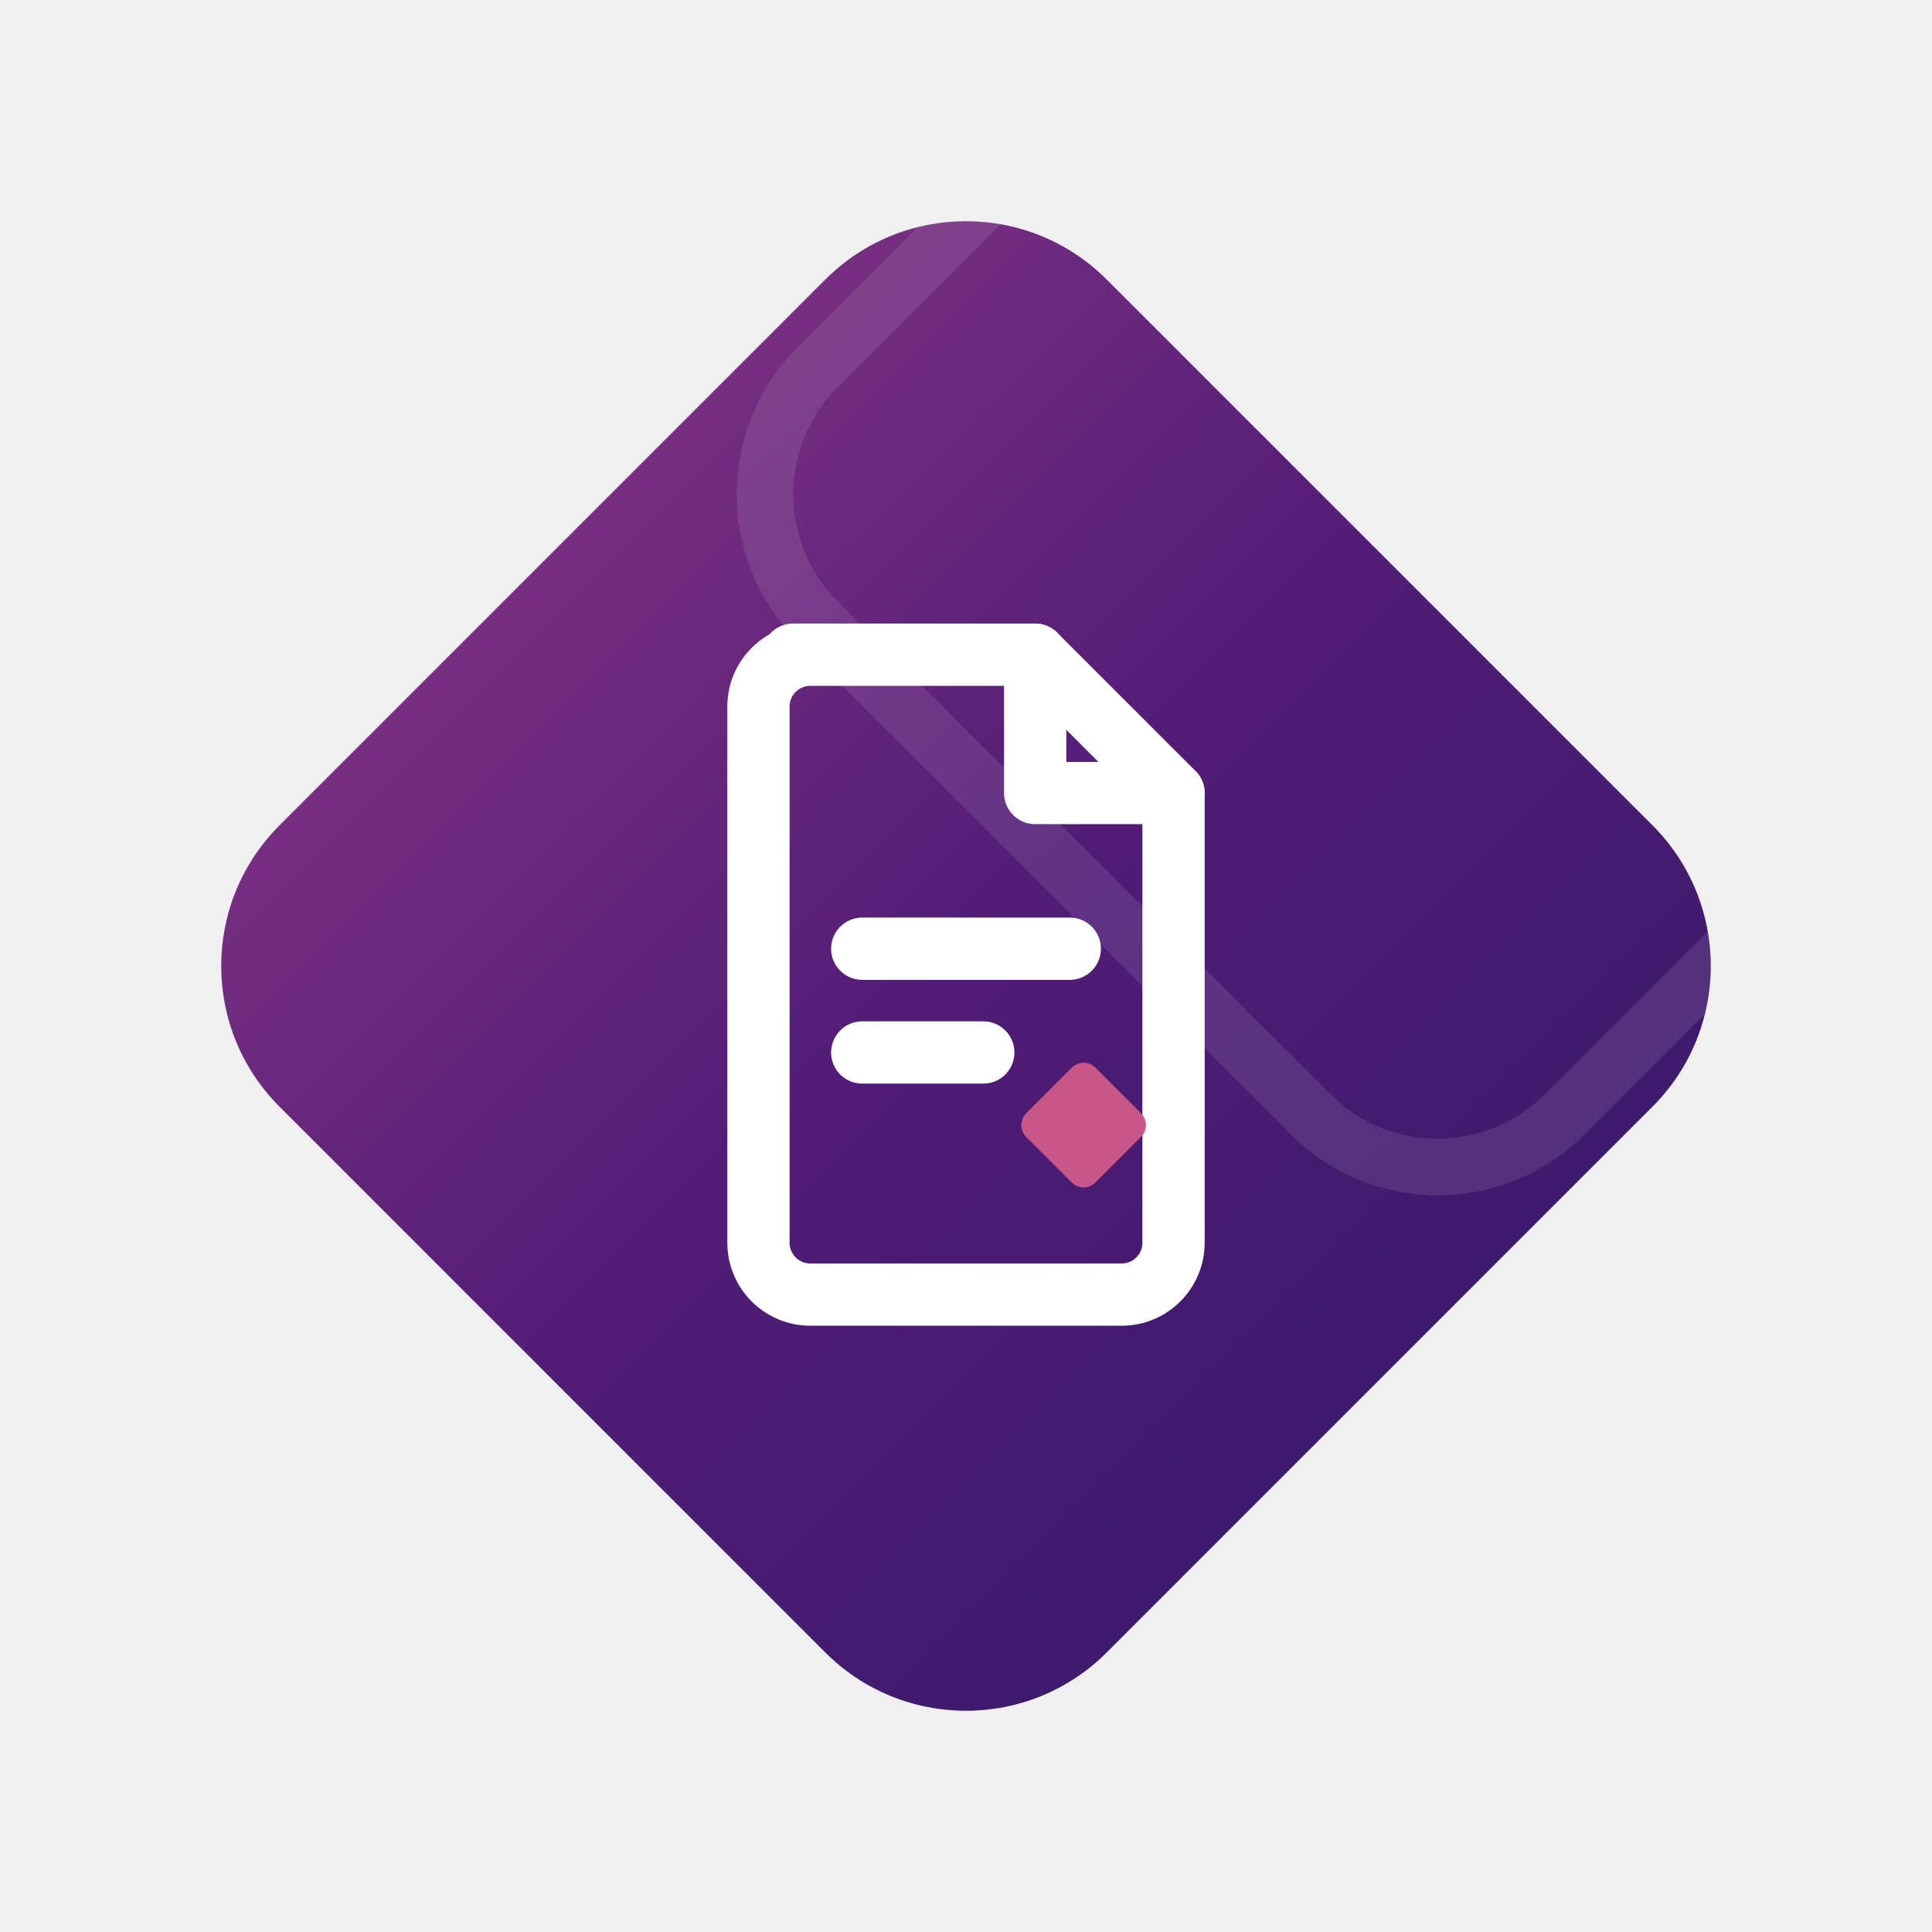
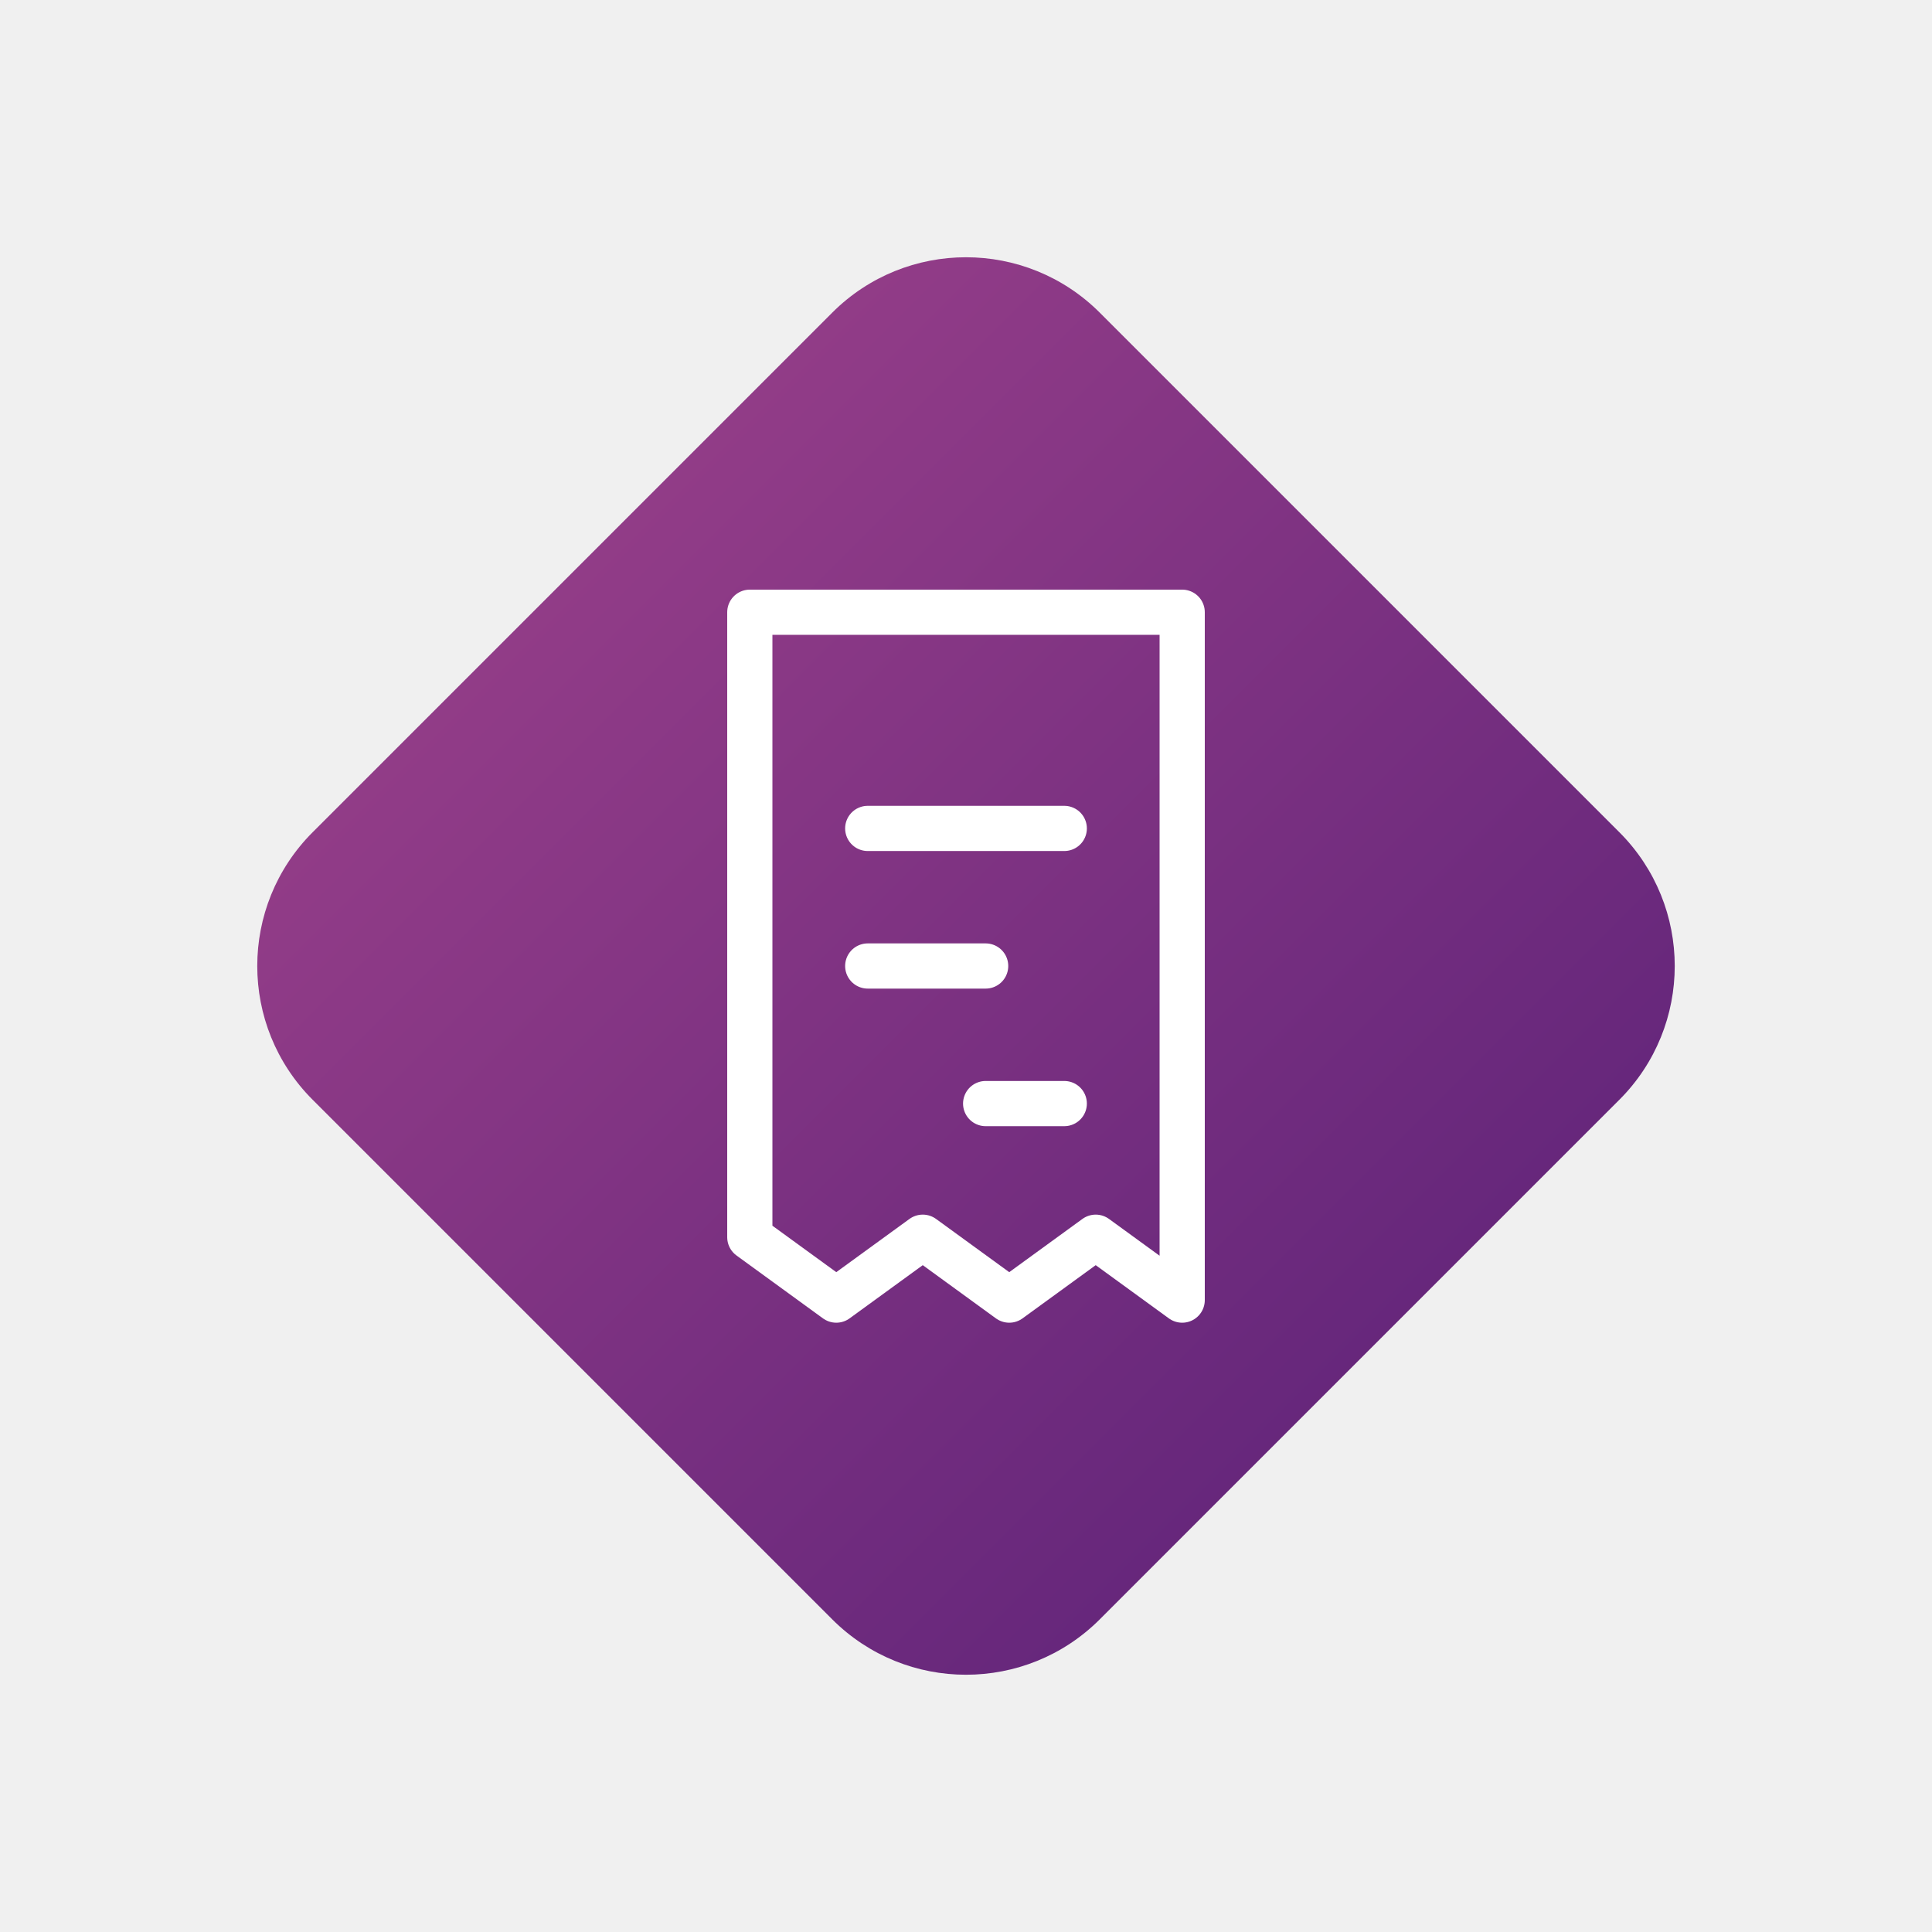
<svg xmlns="http://www.w3.org/2000/svg" width="1024" height="1024" viewBox="0 0 1024 1024" role="img" aria-label="Ícone do módulo Folha de Pagamento">
  <defs>
-     <linearGradient id="ic-folha-de-pagamento-grad" gradientUnits="userSpaceOnUse" x1="73.59" y1="73.59" x2="950.41" y2="950.41">
+     <linearGradient id="ic-folha-de-pagamento-grad" gradientUnits="userSpaceOnUse" x1="219.96" y1="219.96" x2="804.04" y2="804.04">
      <stop offset="0" stop-color="#9A408A" />
-       <stop offset="0.5" stop-color="#511C76" />
-       <stop offset="1" stop-color="#2C1A63" />
+       <stop offset="1" stop-color="#5E2379" />
    </linearGradient>
-     <clipPath id="ic-folha-de-pagamento-tile">
-       <path d="M586.53 148.12 L875.88 437.47 C917.04 478.63 917.04 545.37 875.88 586.53 L586.53 875.88 C545.37 917.04 478.63 917.04 437.47 875.88 L148.12 586.53 C106.96 545.37 106.96 478.63 148.12 437.47 L437.47 148.12 C478.63 106.96 545.37 106.96 586.53 148.12 Z" />
-     </clipPath>
  </defs>
-   <path d="M586.53 148.12 L875.88 437.47 C917.04 478.63 917.04 545.37 875.88 586.53 L586.53 875.88 C545.37 917.04 478.63 917.04 437.47 875.88 L148.12 586.53 C106.96 545.37 106.96 478.63 148.12 437.47 L437.47 148.12 C478.63 106.96 545.37 106.96 586.53 148.12 Z" fill="url(#ic-folha-de-pagamento-grad)" />
-   <g clip-path="url(#ic-folha-de-pagamento-tile)" fill="none" stroke="#FFFFFF" stroke-opacity="0.1" stroke-width="30">
-     <path d="M829.32 -66.66 L1090.66 194.68 C1127.84 231.86 1127.84 292.14 1090.66 329.32 L829.32 590.66 C792.14 627.84 731.86 627.84 694.68 590.66 L433.34 329.32 C396.16 292.14 396.16 231.86 433.34 194.68 L694.68 -66.66 C731.86 -103.84 792.14 -103.84 829.32 -66.66 Z" />
-   </g>
-   <g transform="translate(292 292) scale(18.33333)" fill="none" stroke="#FFFFFF" stroke-width="1.8" stroke-linecap="round" stroke-linejoin="round">
-     <path d="M7 3h7l4 4v13a1.5 1.5 0 0 1-1.5 1.5h-9A1.5 1.5 0 0 1 6 20V4.5A1.5 1.5 0 0 1 7.5 3" />
-     <path d="M14 3v4h4" />
-     <path d="M9 11.5h6" />
-     <path d="M9 14.5h3.5" />
-     <path d="M15.74 14.94 L17.06 16.26 C17.25 16.45 17.25 16.75 17.06 16.94 L15.74 18.26 C15.55 18.45 15.25 18.45 15.06 18.26 L13.74 16.94 C13.55 16.75 13.55 16.45 13.74 16.26 L15.06 14.94 C15.25 14.75 15.55 14.75 15.74 14.94 Z" fill="#C95788" stroke="none" />
+   <path d="M582.92 165.73 L858.27 441.08 C897.44 480.25 897.44 543.75 858.27 582.92 L582.92 858.27 C543.75 897.44 480.25 897.44 441.08 858.27 L165.73 582.92 C126.56 543.75 126.56 480.25 165.73 441.08 L441.08 165.73 C480.25 126.56 543.75 126.56 582.92 165.73 Z" fill="url(#ic-folha-de-pagamento-grad)" />
+   <g transform="translate(262 262) scale(20.83333)" fill="none" stroke="#FFFFFF" stroke-width="1.15" stroke-linecap="round" stroke-linejoin="round">
+     <path d="M6.5 3h11v17.5l-2.2-1.6-2.2 1.6-2.2-1.6-2.2 1.6-2.2-1.6z" />
+     <path d="M9.5 8.5h5" />
+     <path d="M9.5 12h3" />
+     <path d="M12.5 15.5h2" />
  </g>
</svg>
